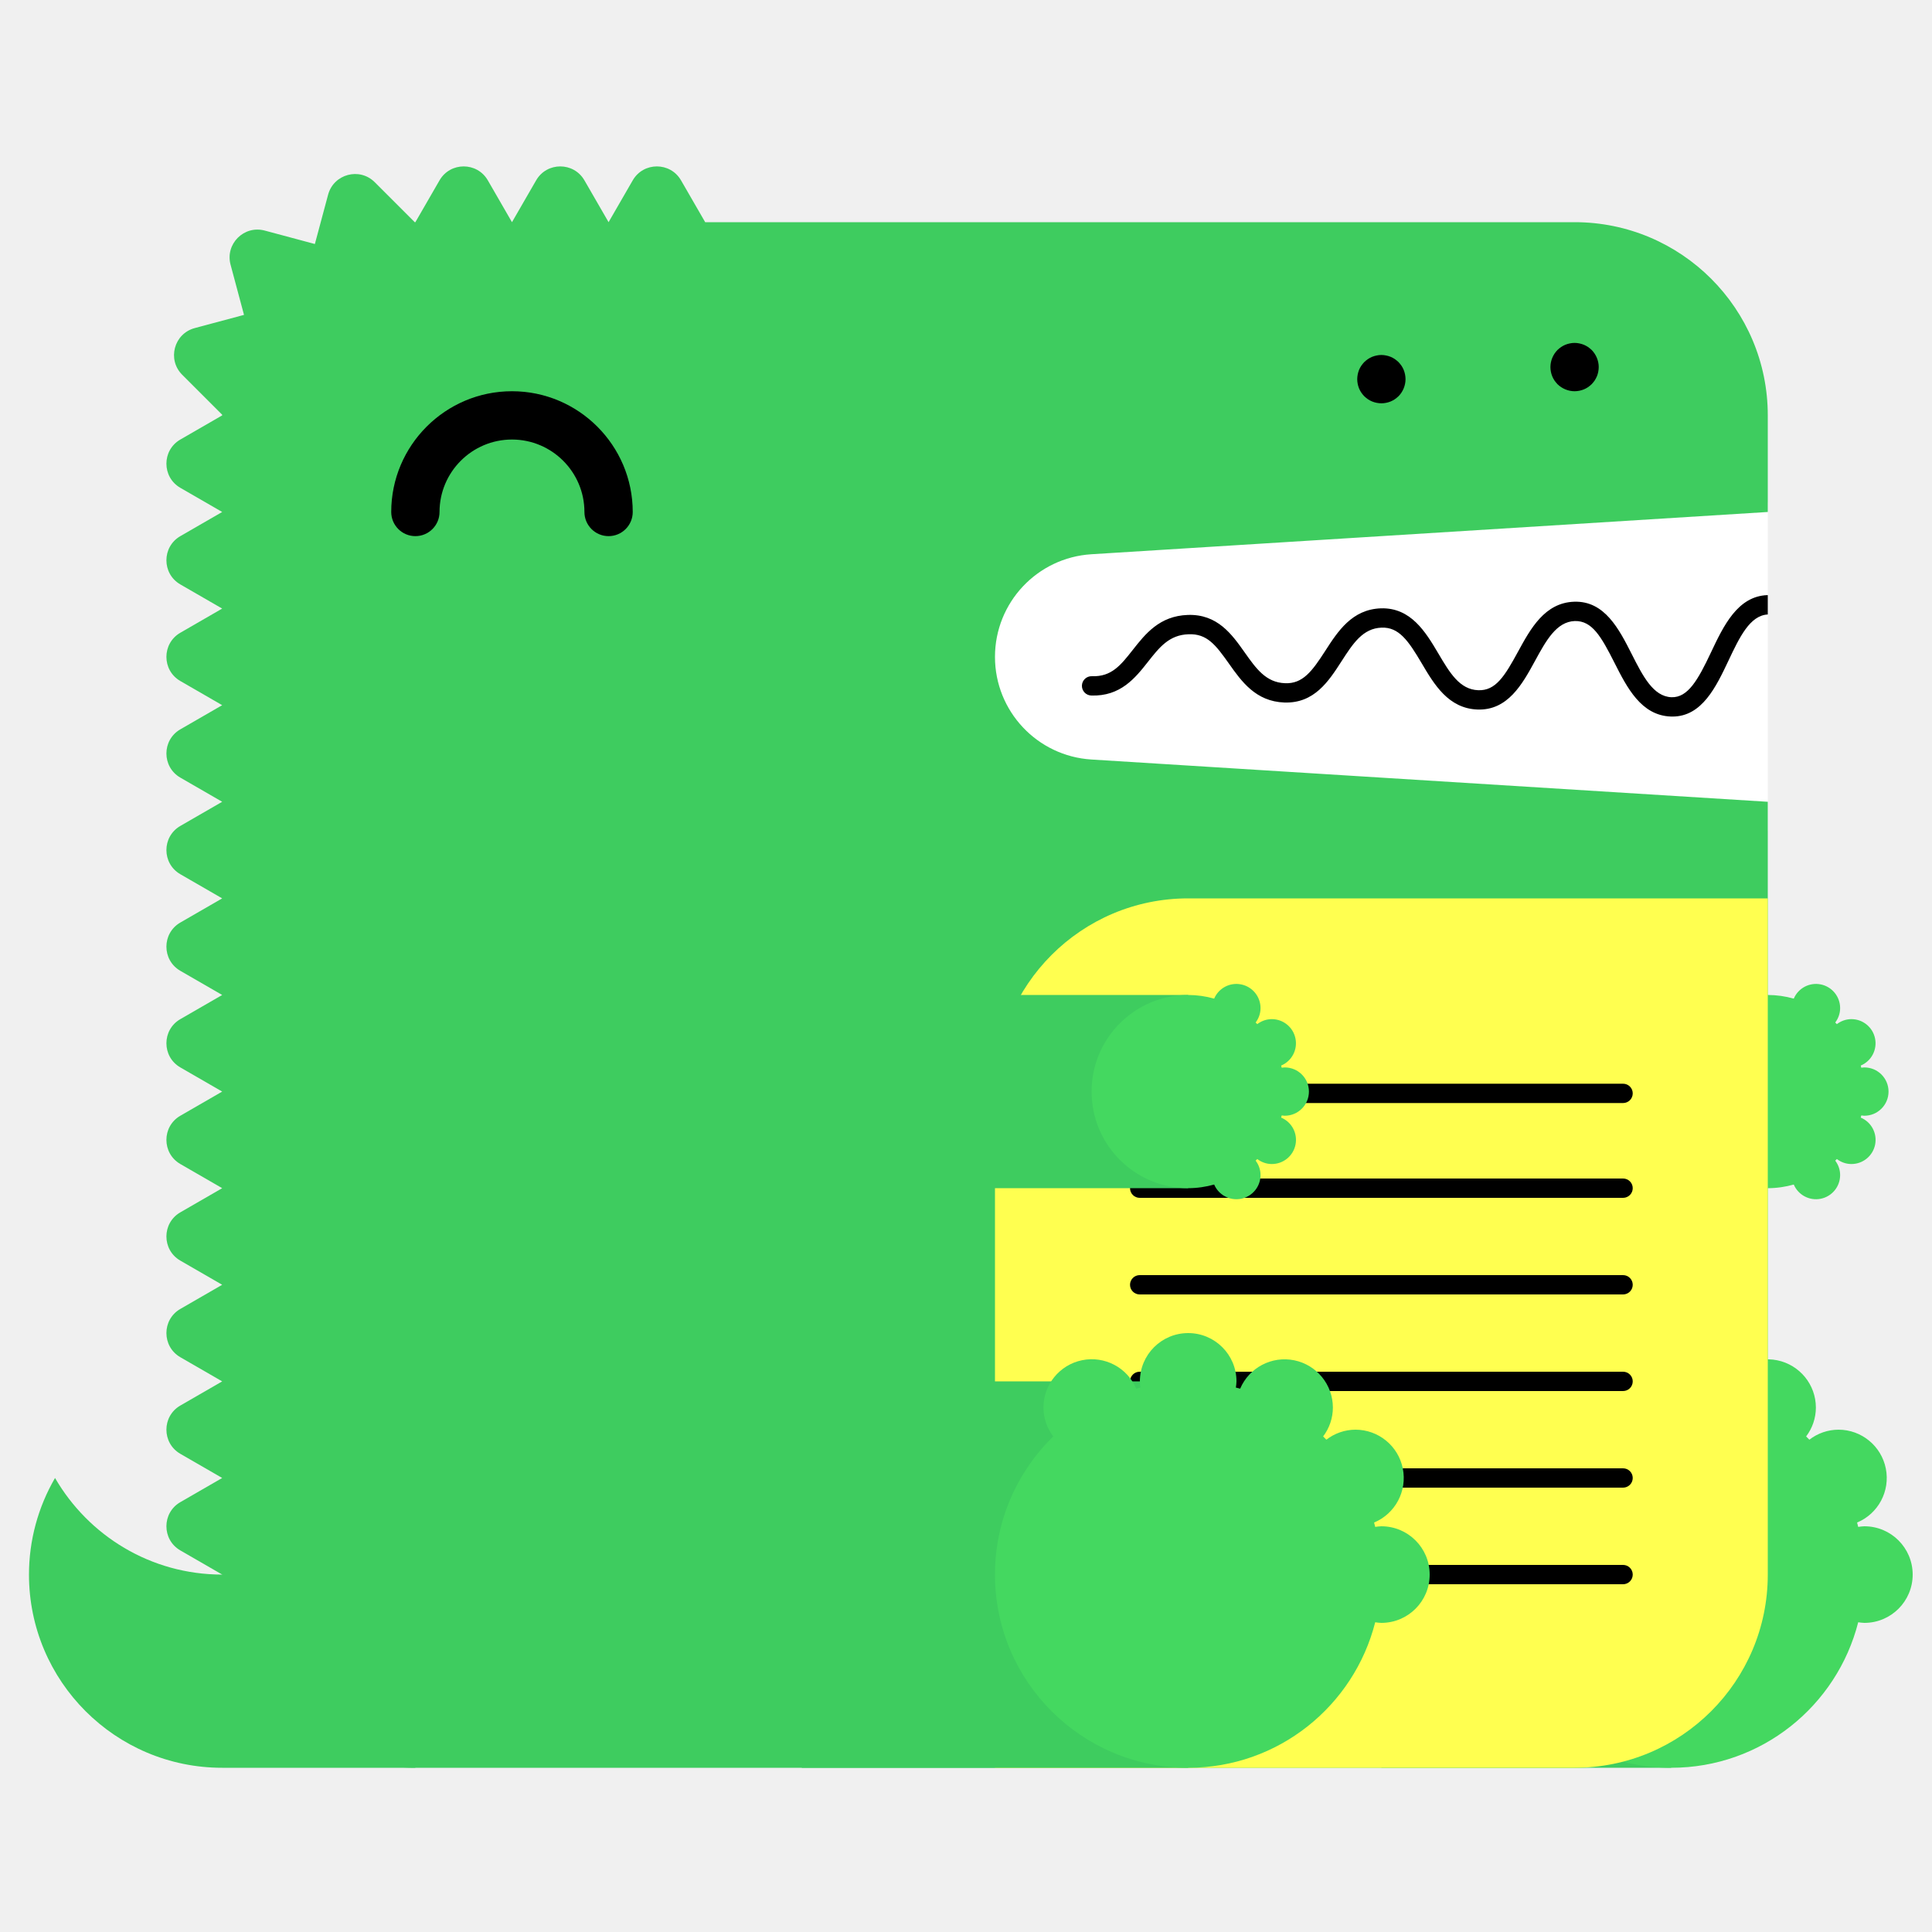
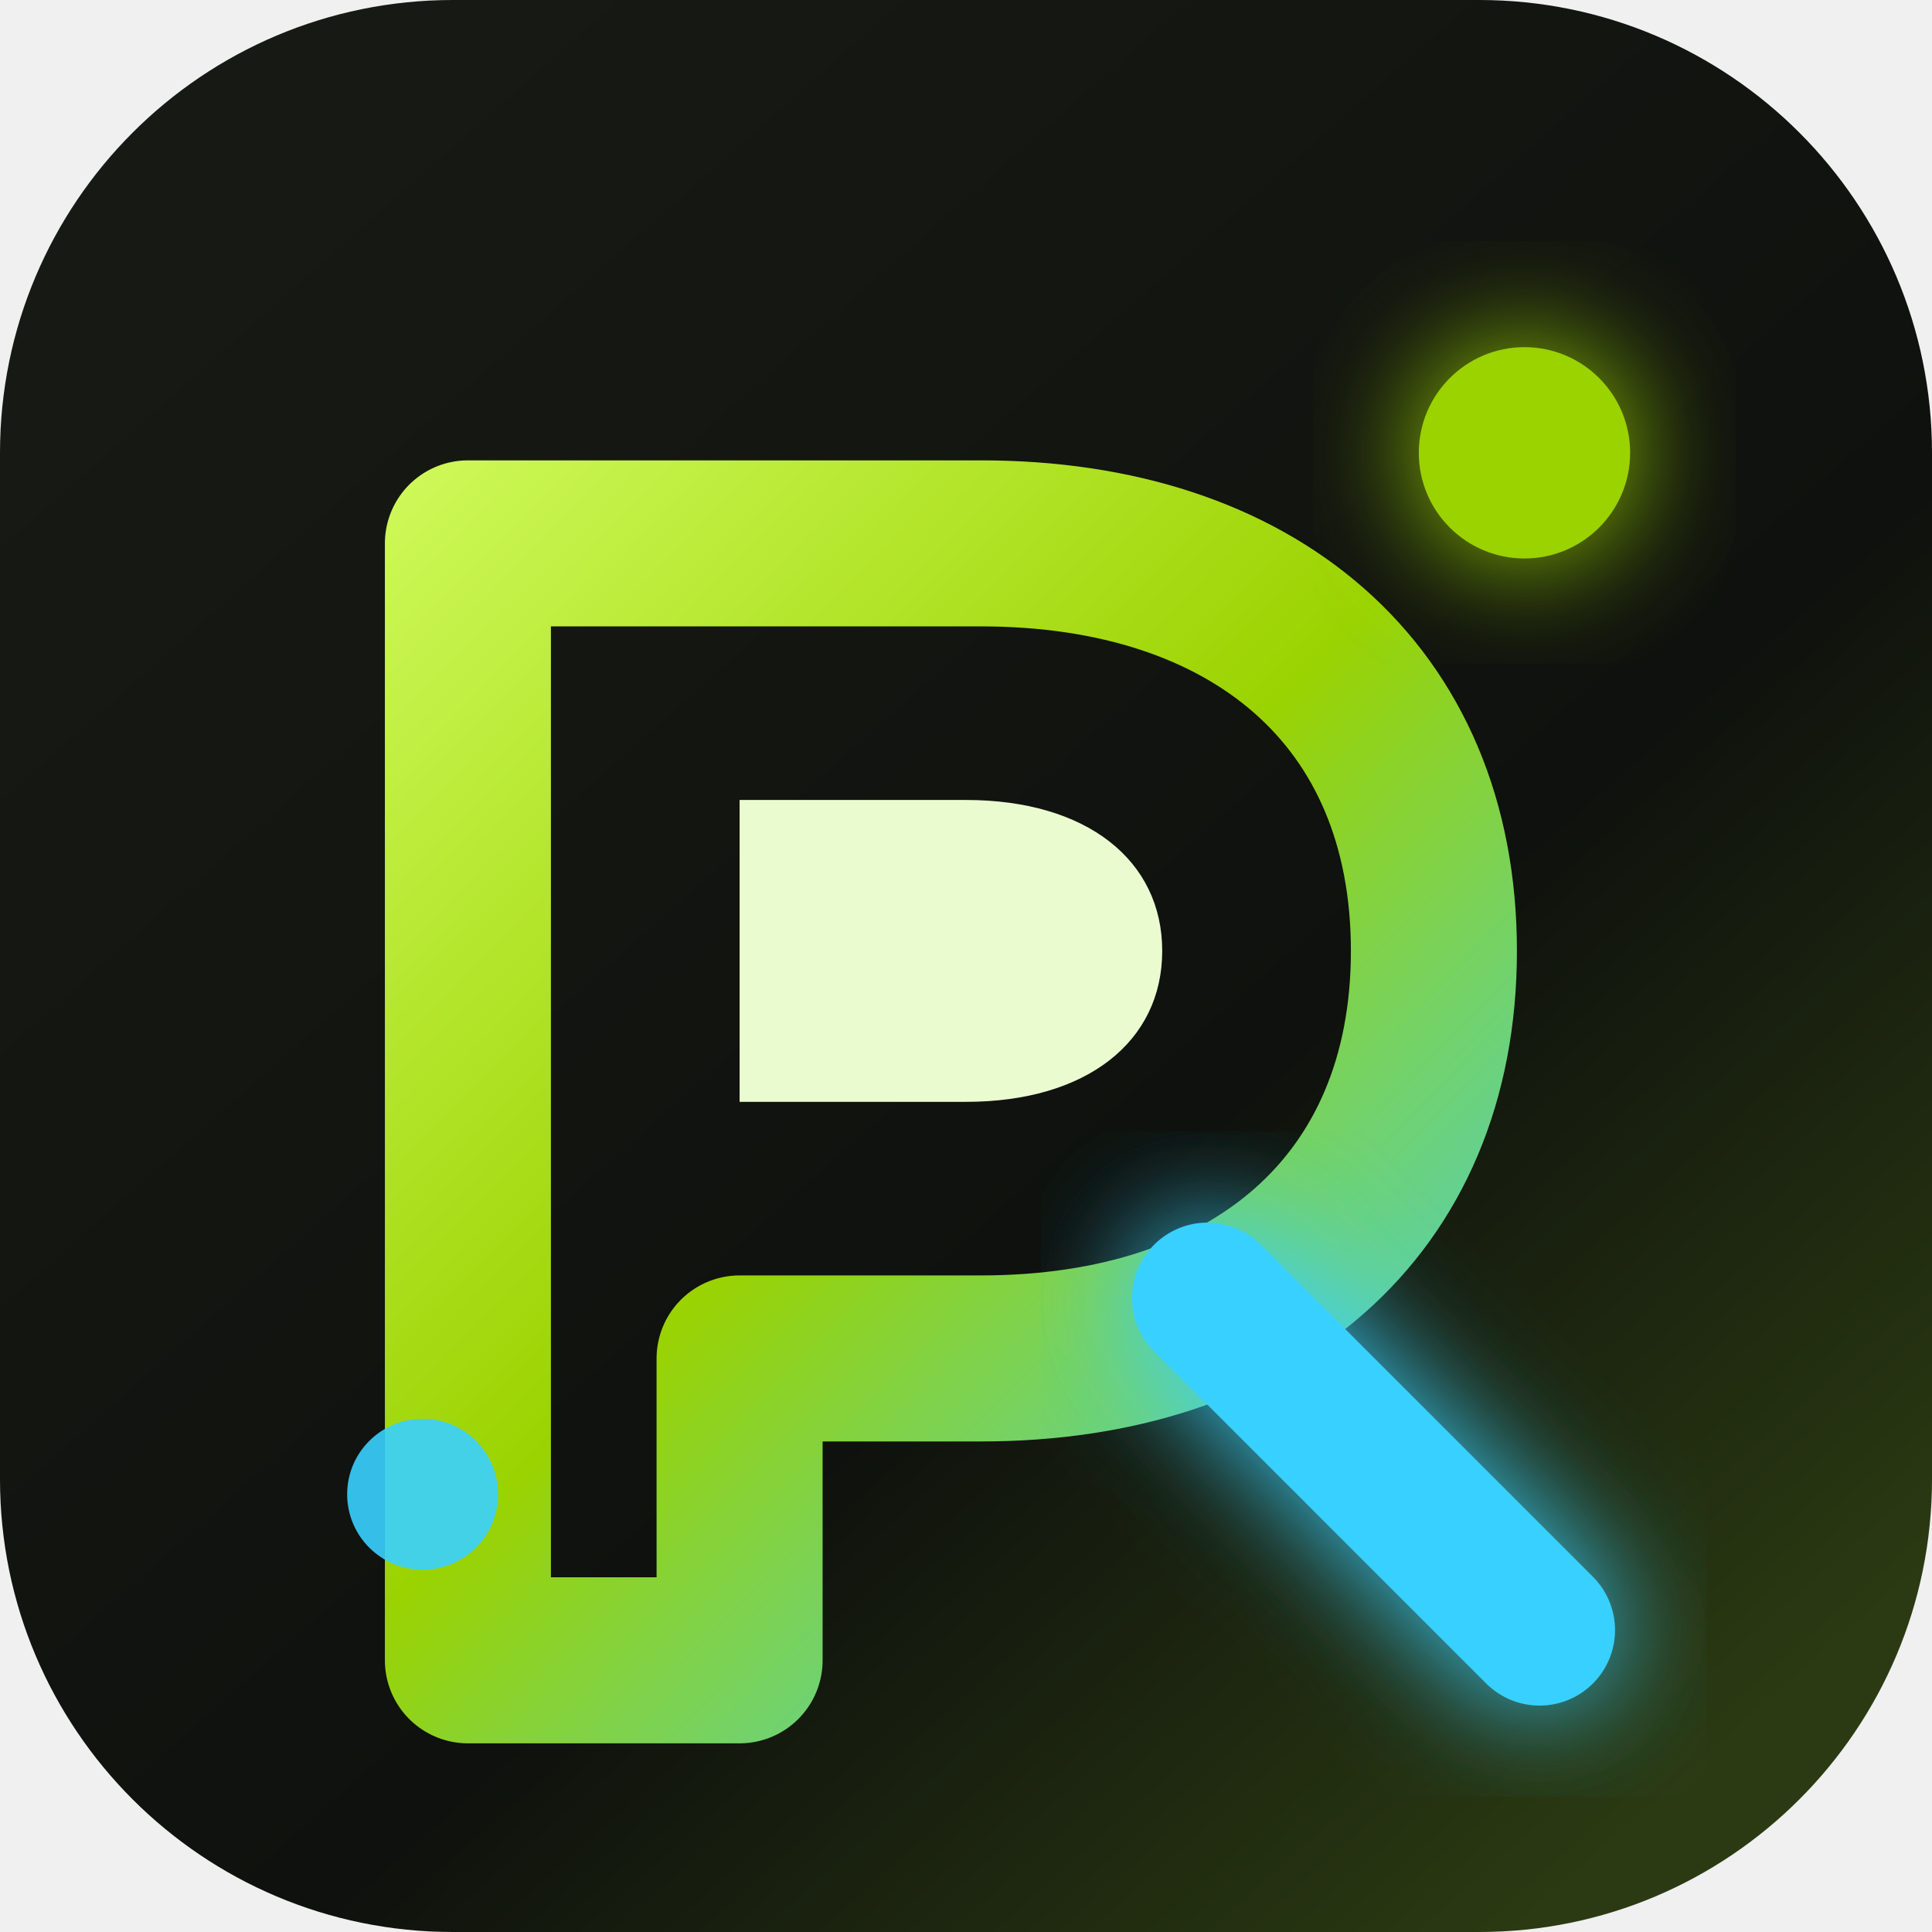
- <svg xmlns="http://www.w3.org/2000/svg" width="200" height="200" viewBox="0 0 200 200">
-   <g fill="none" fill-rule="evenodd">
-     <path fill="#FFF" d="M99 52h84v34H99z" />
-     <path d="M23 163c-7.398 0-13.843-4.027-17.303-10A19.886 19.886 0 0 0 3 163c0 11.046 8.954 20 20 20h20v-20H23z" fill="#3ECC5F" />
-     <path d="M112.98 57.376L183 53V43c0-11.046-8.954-20-20-20H73l-2.5-4.33c-1.112-1.925-3.889-1.925-5 0L63 23l-2.5-4.33c-1.111-1.925-3.889-1.925-5 0L53 23l-2.5-4.33c-1.111-1.925-3.889-1.925-5 0L43 23c-.022 0-.042.003-.065.003l-4.142-4.141c-1.57-1.571-4.252-.853-4.828 1.294l-1.369 5.104-5.192-1.392c-2.148-.575-4.111 1.389-3.535 3.536l1.39 5.193-5.102 1.367c-2.148.576-2.867 3.259-1.296 4.83l4.142 4.142c0 .021-.003.042-.003.064l-4.33 2.5c-1.925 1.111-1.925 3.889 0 5L23 53l-4.33 2.5c-1.925 1.111-1.925 3.889 0 5L23 63l-4.33 2.5c-1.925 1.111-1.925 3.889 0 5L23 73l-4.33 2.5c-1.925 1.111-1.925 3.889 0 5L23 83l-4.33 2.5c-1.925 1.111-1.925 3.889 0 5L23 93l-4.33 2.5c-1.925 1.111-1.925 3.889 0 5L23 103l-4.33 2.5c-1.925 1.111-1.925 3.889 0 5L23 113l-4.33 2.5c-1.925 1.111-1.925 3.889 0 5L23 123l-4.33 2.5c-1.925 1.111-1.925 3.889 0 5L23 133l-4.33 2.5c-1.925 1.111-1.925 3.889 0 5L23 143l-4.33 2.5c-1.925 1.111-1.925 3.889 0 5L23 153l-4.33 2.5c-1.925 1.111-1.925 3.889 0 5L23 163c0 11.046 8.954 20 20 20h120c11.046 0 20-8.954 20-20V83l-70.02-4.376A10.645 10.645 0 0 1 103 68c0-5.621 4.37-10.273 9.98-10.624" fill="#3ECC5F" />
-     <path fill="#3ECC5F" d="M143 183h30v-40h-30z" />
-     <path d="M193 158c-.219 0-.428.037-.639.064-.038-.15-.074-.301-.116-.451A5 5 0 0 0 190.32 148a4.96 4.96 0 0 0-3.016 1.036 26.531 26.531 0 0 0-.335-.336 4.955 4.955 0 0 0 1.011-2.987 5 5 0 0 0-9.599-1.959c-.148-.042-.297-.077-.445-.115.027-.211.064-.42.064-.639a5 5 0 0 0-5-5 5 5 0 0 0-5 5c0 .219.037.428.064.639-.148.038-.297.073-.445.115a4.998 4.998 0 0 0-9.599 1.959c0 1.125.384 2.151 1.011 2.987-3.717 3.632-6.031 8.693-6.031 14.3 0 11.046 8.954 20 20 20 9.339 0 17.16-6.41 19.361-15.064.211.027.42.064.639.064a5 5 0 0 0 5-5 5 5 0 0 0-5-5" fill="#44D860" />
-     <path fill="#3ECC5F" d="M153 123h30v-20h-30z" />
-     <path d="M193 115.5a2.5 2.5 0 1 0 0-5c-.109 0-.214.019-.319.032-.02-.075-.037-.15-.058-.225a2.501 2.501 0 0 0-.963-4.807c-.569 0-1.088.197-1.508.518a6.653 6.653 0 0 0-.168-.168c.314-.417.506-.931.506-1.494a2.5 2.5 0 0 0-4.8-.979A9.987 9.987 0 0 0 183 103c-5.522 0-10 4.478-10 10s4.478 10 10 10c.934 0 1.833-.138 2.69-.377a2.5 2.5 0 0 0 4.8-.979c0-.563-.192-1.077-.506-1.494.057-.055.113-.111.168-.168.42.321.939.518 1.508.518a2.5 2.5 0 0 0 .963-4.807c.021-.074.038-.15.058-.225.105.013.21.032.319.032" fill="#44D860" />
-     <path d="M63 55.5a2.5 2.5 0 0 1-2.5-2.5c0-4.136-3.364-7.5-7.5-7.5s-7.5 3.364-7.5 7.5a2.5 2.5 0 1 1-5 0c0-6.893 5.607-12.5 12.5-12.5S65.5 46.107 65.5 53a2.5 2.5 0 0 1-2.5 2.5" fill="#000" />
-     <path d="M103 183h60c11.046 0 20-8.954 20-20V93h-60c-11.046 0-20 8.954-20 20v70z" fill="#FFFF50" />
-     <path d="M168.02 124h-50.04a1 1 0 1 1 0-2h50.04a1 1 0 1 1 0 2m0 20h-50.04a1 1 0 1 1 0-2h50.04a1 1 0 1 1 0 2m0 20h-50.04a1 1 0 1 1 0-2h50.04a1 1 0 1 1 0 2m0-49.814h-50.04a1 1 0 1 1 0-2h50.04a1 1 0 1 1 0 2m0 19.814h-50.04a1 1 0 1 1 0-2h50.04a1 1 0 1 1 0 2m0 20h-50.04a1 1 0 1 1 0-2h50.04a1 1 0 1 1 0 2M183 61.611c-.012 0-.022-.006-.034-.005-3.09.105-4.552 3.196-5.842 5.923-1.346 2.85-2.387 4.703-4.093 4.647-1.889-.068-2.969-2.202-4.113-4.46-1.314-2.594-2.814-5.536-5.963-5.426-3.046.104-4.513 2.794-5.807 5.167-1.377 2.528-2.314 4.065-4.121 3.994-1.927-.07-2.951-1.805-4.136-3.813-1.321-2.236-2.848-4.75-5.936-4.664-2.994.103-4.465 2.385-5.763 4.4-1.373 2.13-2.335 3.428-4.165 3.351-1.973-.07-2.992-1.51-4.171-3.177-1.324-1.873-2.816-3.993-5.895-3.89-2.928.1-4.399 1.97-5.696 3.618-1.232 1.564-2.194 2.802-4.229 2.724a1 1 0 0 0-.072 2c3.017.101 4.545-1.8 5.872-3.487 1.177-1.496 2.193-2.787 4.193-2.855 1.926-.082 2.829 1.115 4.195 3.045 1.297 1.834 2.769 3.914 5.731 4.021 3.103.104 4.596-2.215 5.918-4.267 1.182-1.834 2.202-3.417 4.15-3.484 1.793-.067 2.769 1.35 4.145 3.681 1.297 2.197 2.766 4.686 5.787 4.796 3.125.108 4.634-2.62 5.949-5.035 1.139-2.088 2.214-4.06 4.119-4.126 1.793-.042 2.728 1.595 4.111 4.33 1.292 2.553 2.757 5.445 5.825 5.556l.169.003c3.064 0 4.518-3.075 5.805-5.794 1.139-2.41 2.217-4.68 4.067-4.773v-2z" fill="#000" />
-     <path fill="#3ECC5F" d="M83 183h40v-40H83z" />
-     <path d="M143 158c-.219 0-.428.037-.639.064-.038-.15-.074-.301-.116-.451A5 5 0 0 0 140.32 148a4.96 4.96 0 0 0-3.016 1.036 26.531 26.531 0 0 0-.335-.336 4.955 4.955 0 0 0 1.011-2.987 5 5 0 0 0-9.599-1.959c-.148-.042-.297-.077-.445-.115.027-.211.064-.42.064-.639a5 5 0 0 0-5-5 5 5 0 0 0-5 5c0 .219.037.428.064.639-.148.038-.297.073-.445.115a4.998 4.998 0 0 0-9.599 1.959c0 1.125.384 2.151 1.011 2.987-3.717 3.632-6.031 8.693-6.031 14.3 0 11.046 8.954 20 20 20 9.339 0 17.16-6.41 19.361-15.064.211.027.42.064.639.064a5 5 0 0 0 5-5 5 5 0 0 0-5-5" fill="#44D860" />
-     <path fill="#3ECC5F" d="M83 123h40v-20H83z" />
-     <path d="M133 115.5a2.5 2.5 0 1 0 0-5c-.109 0-.214.019-.319.032-.02-.075-.037-.15-.058-.225a2.501 2.501 0 0 0-.963-4.807c-.569 0-1.088.197-1.508.518a6.653 6.653 0 0 0-.168-.168c.314-.417.506-.931.506-1.494a2.5 2.5 0 0 0-4.8-.979A9.987 9.987 0 0 0 123 103c-5.522 0-10 4.478-10 10s4.478 10 10 10c.934 0 1.833-.138 2.69-.377a2.5 2.5 0 0 0 4.8-.979c0-.563-.192-1.077-.506-1.494.057-.055.113-.111.168-.168.42.321.939.518 1.508.518a2.5 2.5 0 0 0 .963-4.807c.021-.074.038-.15.058-.225.105.013.21.032.319.032" fill="#44D860" />
-     <path d="M143 41.75c-.16 0-.33-.02-.49-.05a2.52 2.52 0 0 1-.47-.14c-.15-.06-.29-.14-.431-.23-.13-.09-.259-.2-.38-.31-.109-.12-.219-.24-.309-.38s-.17-.28-.231-.43a2.619 2.619 0 0 1-.189-.96c0-.16.02-.33.05-.49.03-.16.08-.31.139-.47.061-.15.141-.29.231-.43.09-.13.2-.26.309-.38.121-.11.25-.22.38-.31.141-.09.281-.17.431-.23.149-.06.31-.11.47-.14.32-.07.65-.07.98 0 .159.03.32.08.47.14.149.06.29.14.43.23.13.09.259.2.38.31.11.12.22.25.31.38.09.14.17.28.23.43.06.16.11.31.14.47.029.16.05.33.05.49 0 .66-.271 1.31-.73 1.77-.121.11-.25.22-.38.31-.14.09-.281.17-.43.23a2.565 2.565 0 0 1-.96.19m20-1.25c-.66 0-1.3-.27-1.771-.73a3.802 3.802 0 0 1-.309-.38c-.09-.14-.17-.28-.231-.43a2.619 2.619 0 0 1-.189-.96c0-.66.27-1.3.729-1.77.121-.11.25-.22.38-.31.141-.09.281-.17.431-.23.149-.06.31-.11.47-.14.32-.07.66-.07.98 0 .159.03.32.08.47.14.149.06.29.14.43.23.13.09.259.2.38.31.459.47.73 1.11.73 1.77 0 .16-.021.33-.05.49-.03.16-.08.32-.14.47-.07.15-.14.29-.23.43-.09.13-.2.26-.31.38-.121.11-.25.22-.38.31-.14.09-.281.17-.43.23a2.565 2.565 0 0 1-.96.19" fill="#000" />
-   </g>
+ <svg xmlns="http://www.w3.org/2000/svg" viewBox="0 0 128 128" role="img" aria-label="Pixore">
+   <defs>
+     <linearGradient id="bg" x1="18" y1="12" x2="112" y2="118" gradientUnits="userSpaceOnUse">
+       <stop stop-color="#171A14" />
+       <stop offset="0.62" stop-color="#0E110D" />
+       <stop offset="1" stop-color="#2B3A12" />
+     </linearGradient>
+     <linearGradient id="edge" x1="22" y1="23" x2="106" y2="105" gradientUnits="userSpaceOnUse">
+       <stop stop-color="#D7FF68" />
+       <stop offset="0.52" stop-color="#9BD301" />
+       <stop offset="1" stop-color="#39D0FF" />
+     </linearGradient>
+     <filter id="glow" x="-50%" y="-50%" width="200%" height="200%">
+       <feGaussianBlur stdDeviation="4" result="blur" />
+       <feMerge>
+         <feMergeNode in="blur" />
+         <feMergeNode in="SourceGraphic" />
+       </feMerge>
+     </filter>
+   </defs>
+   <rect width="128" height="128" rx="30" fill="url(#bg)" />
+   <path d="M31 36h34c18 0 30 10 30 27s-12 27-30 27H49v20H31V36Z" fill="none" stroke="url(#edge)" stroke-width="11" stroke-linejoin="round" />
+   <path d="M49 53h15c8 0 13 4 13 10s-5 10-13 10H49V53Z" fill="#EAFBD0" />
+   <path d="M80 86l22 22" stroke="#39D0FF" stroke-width="10" stroke-linecap="round" filter="url(#glow)" />
+   <circle cx="101" cy="30" r="7" fill="#9BD301" filter="url(#glow)" />
+   <circle cx="28" cy="99" r="5" fill="#39D0FF" opacity="0.9" />
</svg>
